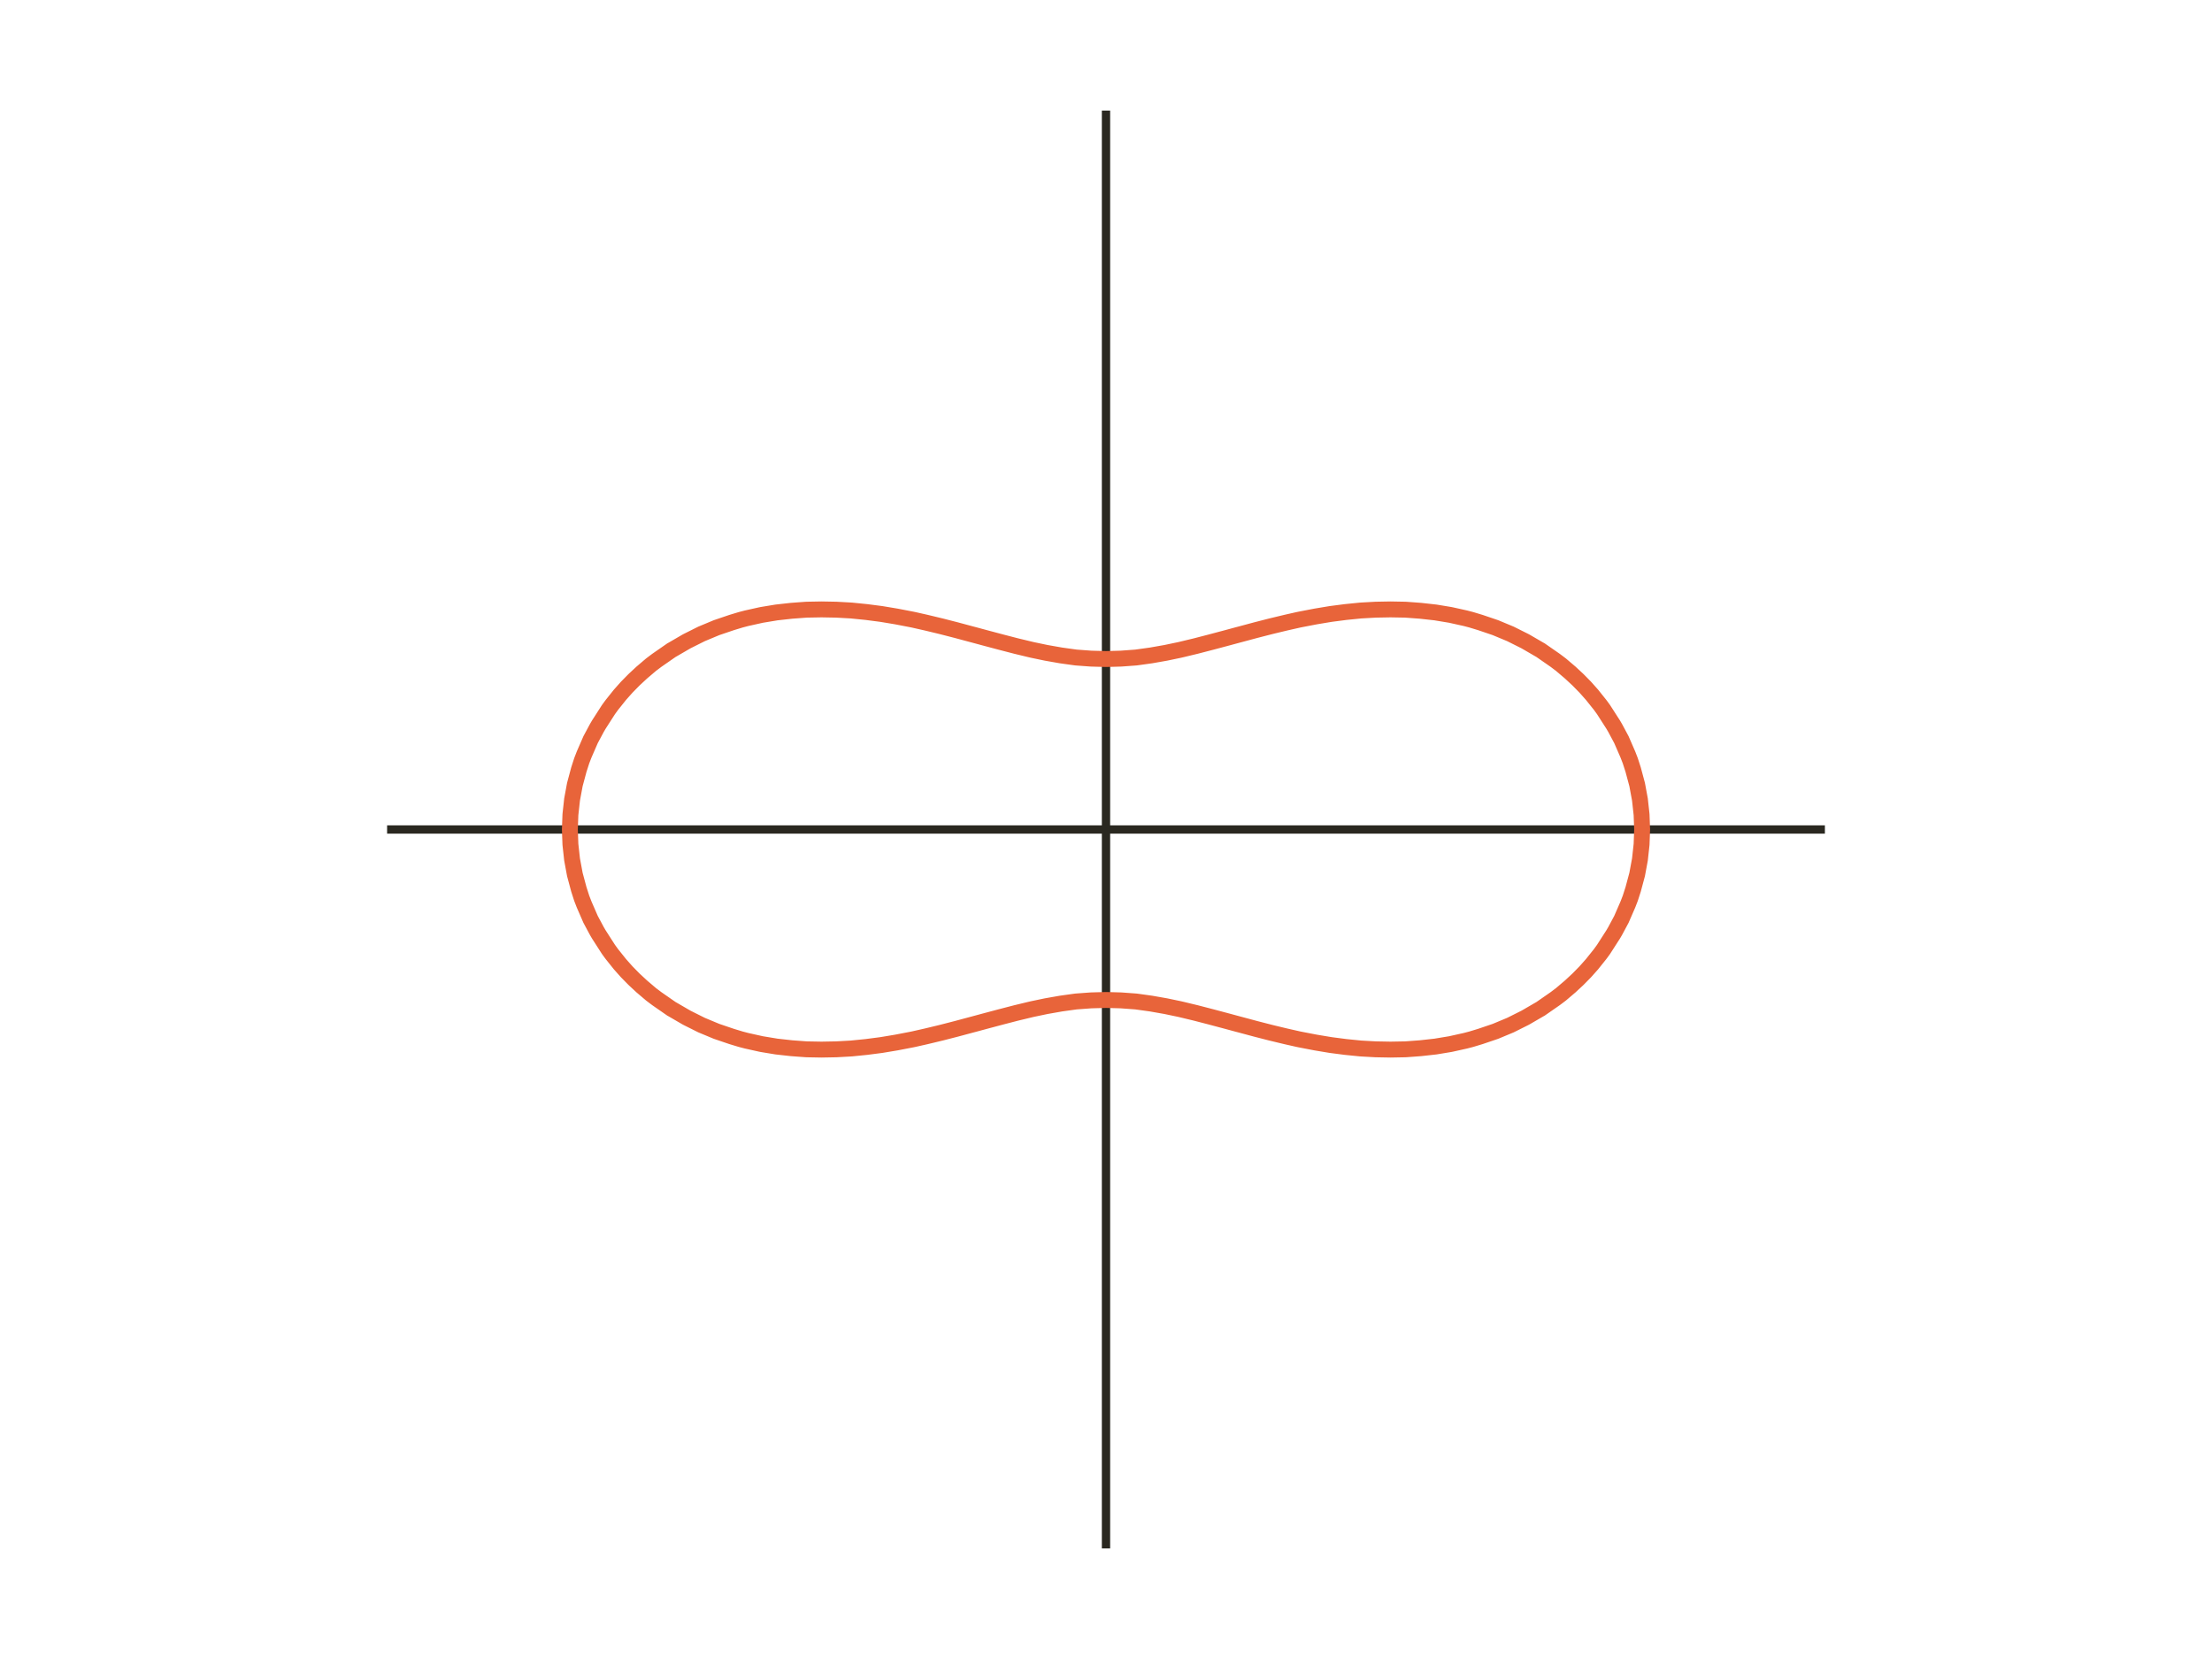
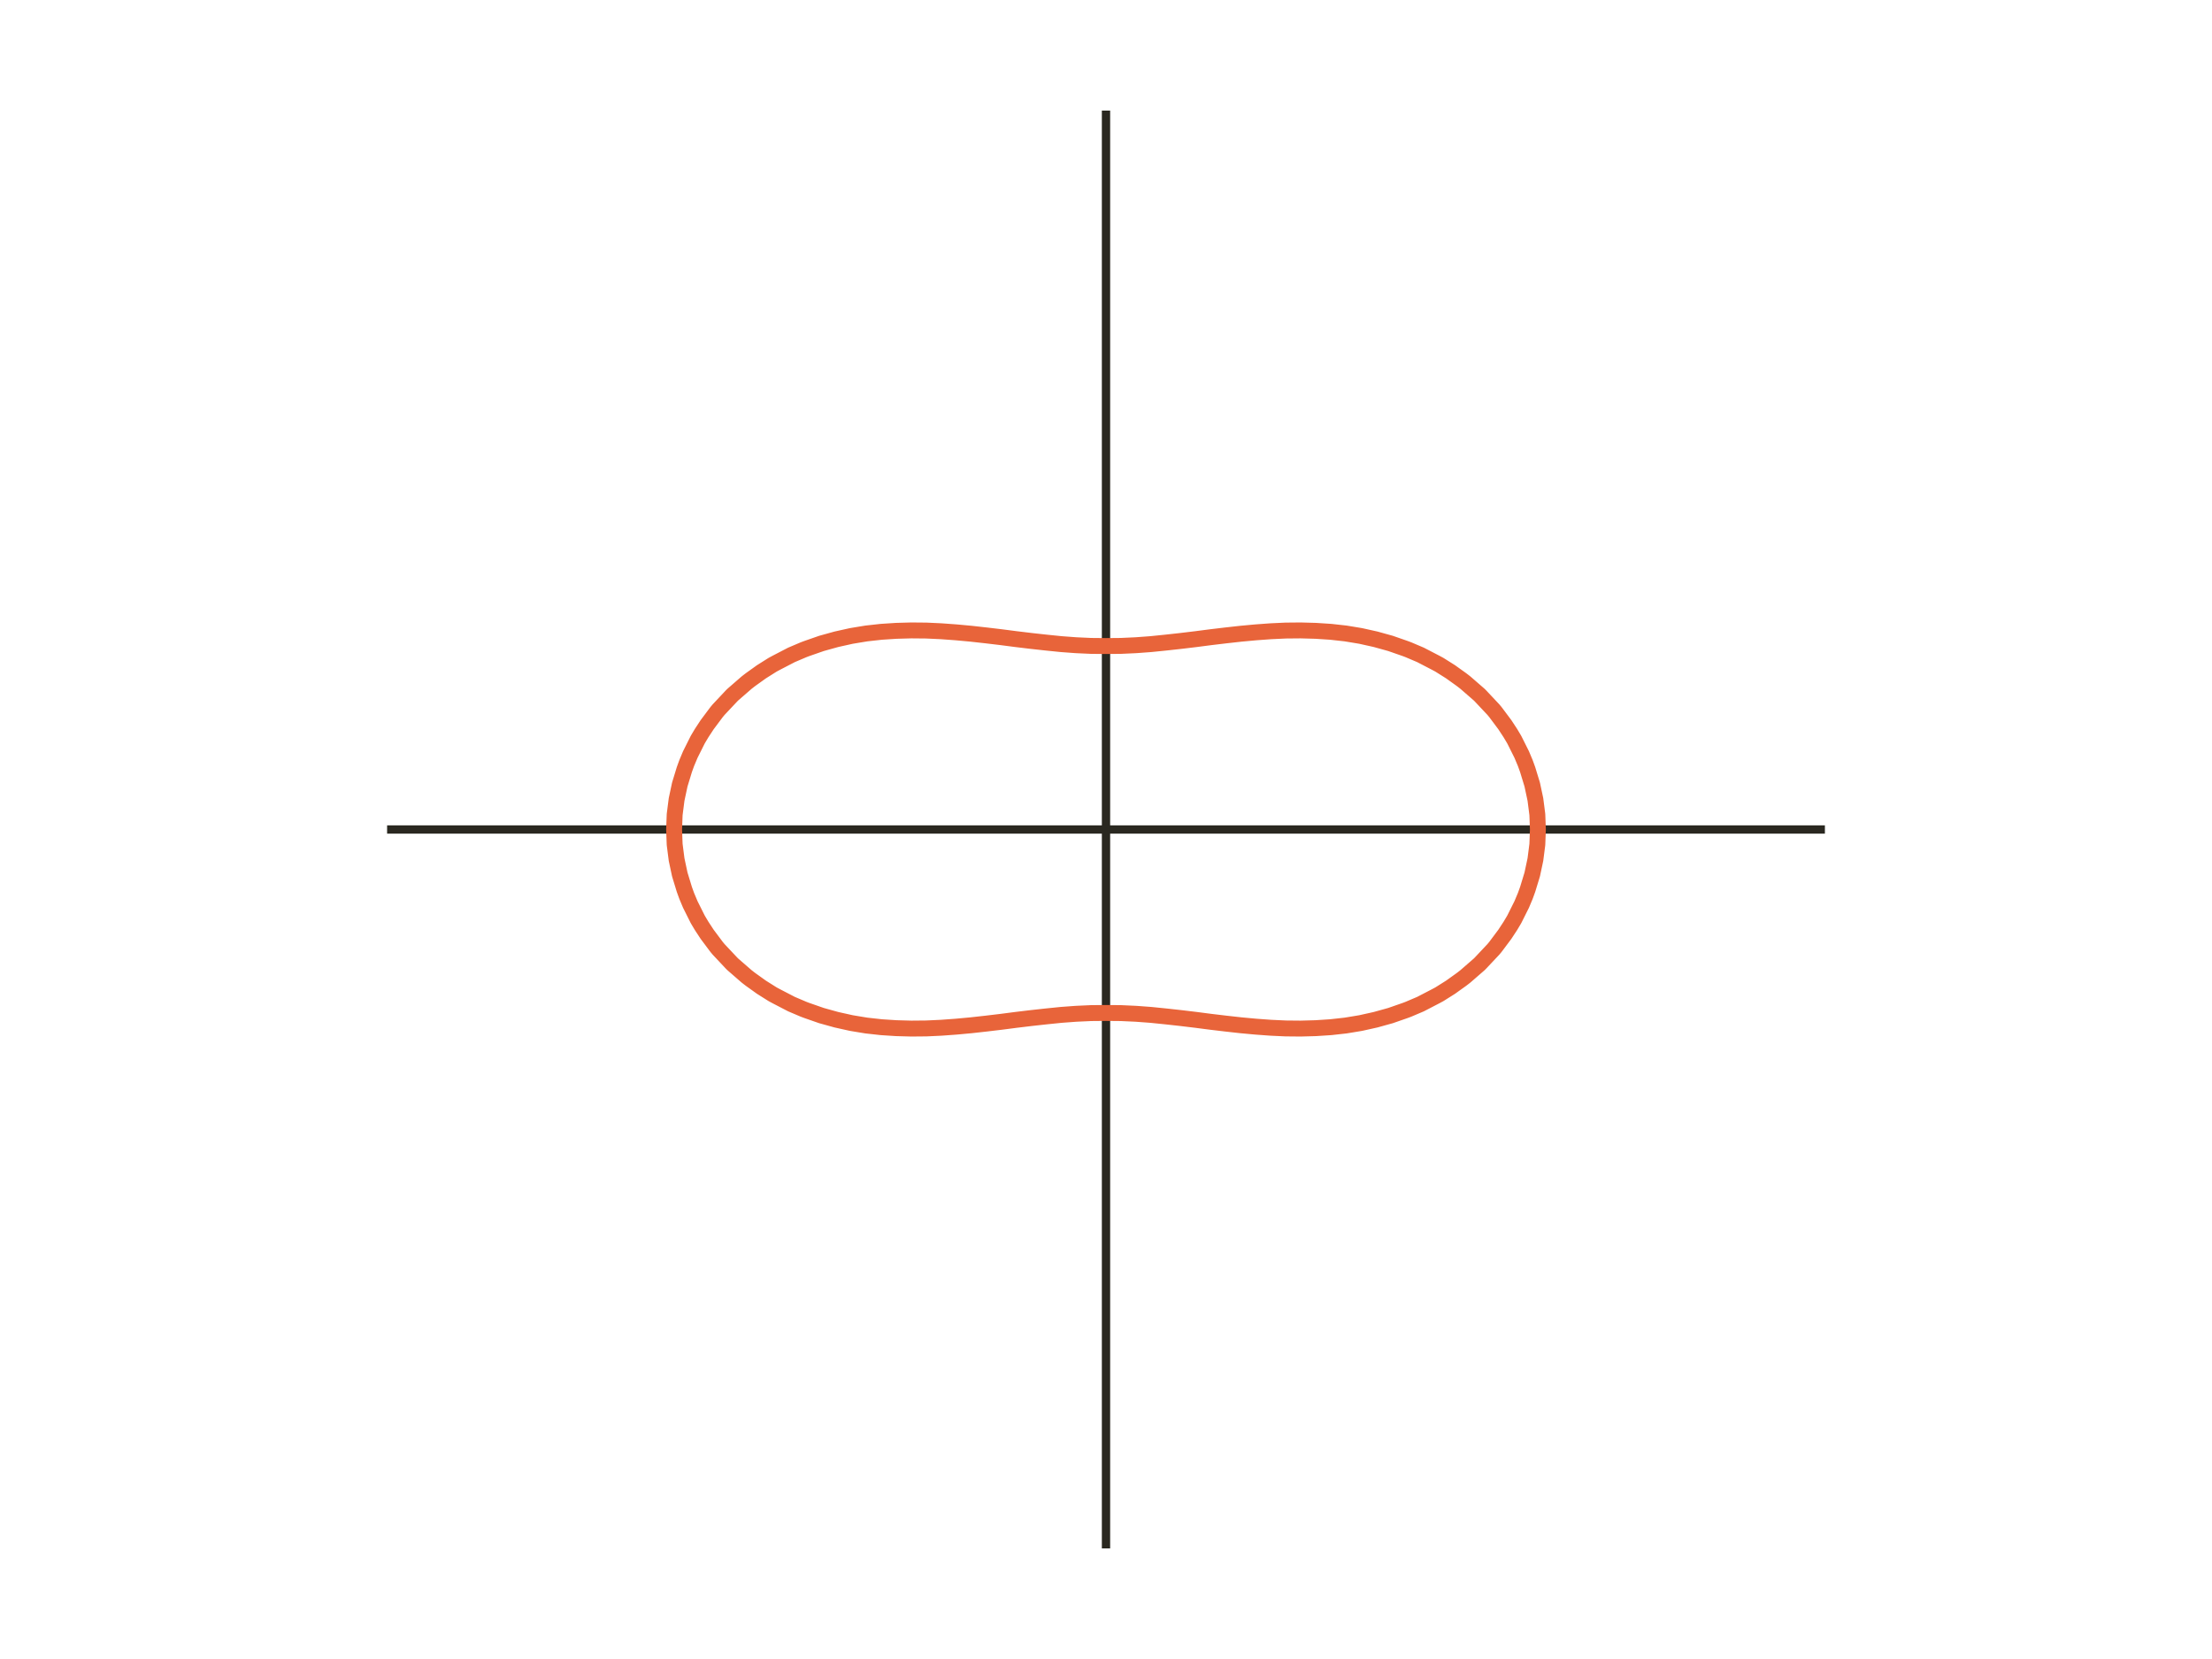
<svg xmlns="http://www.w3.org/2000/svg" viewBox="0 0 160 120">
  <path d="M80.00,112.00L80.00,8.00M28.00,60.00L132.00,60.00" fill="none" stroke="#2a2820" stroke-width="0.6" />
-   <path d="M54.00,75.28L53.58,75.17M55.08,75.52L54.00,75.28M56.17,75.70L55.08,75.52M57.25,75.82L56.17,75.70M58.33,75.90L57.25,75.82M59.42,75.92L58.33,75.90M60.50,75.90L59.42,75.92M61.58,75.84L60.50,75.90M62.67,75.73L61.58,75.84M63.75,75.59L62.67,75.73M64.83,75.41L63.75,75.59M65.92,75.20L64.83,75.41M66.07,75.17L65.92,75.20M94.08,75.20L93.93,75.17M95.17,75.41L94.08,75.20M96.25,75.59L95.17,75.41M97.33,75.73L96.25,75.59M98.42,75.84L97.33,75.73M99.50,75.90L98.42,75.84M100.58,75.92L99.50,75.90M101.67,75.90L100.58,75.92M102.75,75.82L101.67,75.90M103.83,75.70L102.75,75.82M104.92,75.52L103.83,75.70M106.00,75.28L104.92,75.52M106.42,75.17L106.00,75.28M50.75,74.15L50.61,74.08M51.83,74.60L50.75,74.15M52.92,74.97L51.83,74.60M53.58,75.17L52.92,74.97M66.07,75.17L67.00,74.96M68.08,74.70L67.00,74.96M69.17,74.42L68.08,74.70M70.25,74.13L69.17,74.42M70.44,74.08L70.25,74.13M89.75,74.13L89.56,74.08M90.83,74.42L89.75,74.13M91.92,74.70L90.83,74.42M93.00,74.96L91.92,74.70M93.93,75.17L93.00,74.96M106.42,75.17L107.08,74.97M108.17,74.60L107.08,74.97M109.25,74.15L108.17,74.60M109.39,74.08L109.25,74.15M49.67,73.61L48.62,73.00M50.61,74.08L49.67,73.61M70.44,74.08L71.33,73.84M72.42,73.55L71.33,73.84M73.50,73.27L72.42,73.55M74.58,73.01L73.50,73.27M74.62,73.00L74.58,73.01M85.42,73.01L85.38,73.00M86.50,73.27L85.42,73.01M87.58,73.55L86.50,73.27M88.67,73.84L87.58,73.55M89.56,74.08L88.67,73.84M109.39,74.08L110.33,73.61M111.38,73.00L110.33,73.61M47.50,72.23L47.09,71.92M48.58,72.98L47.50,72.23M48.62,73.00L48.58,72.98M74.62,73.00L75.67,72.78M76.75,72.59L75.67,72.78M77.83,72.44L76.75,72.59M78.92,72.36L77.83,72.44M80.00,72.33L78.92,72.36M81.08,72.36L80.00,72.33M82.17,72.44L81.08,72.36M83.25,72.59L82.17,72.44M84.33,72.78L83.25,72.59M85.38,73.00L84.33,72.78M111.38,73.00L111.42,72.98M112.50,72.23L111.42,72.98M112.91,71.92L112.50,72.23M46.42,71.35L45.86,70.83M47.09,71.92L46.42,71.35M112.91,71.92L113.58,71.35M114.14,70.83L113.58,71.35M45.33,70.29L44.85,69.75M45.86,70.83L45.33,70.29M114.14,70.83L114.67,70.29M115.15,69.75L114.67,70.29M44.25,69.00L44.01,68.67M44.85,69.75L44.25,69.00M115.15,69.75L115.75,69.00M115.99,68.67L115.75,69.00M44.01,68.67L43.31,67.58M115.99,68.67L116.69,67.58M43.17,67.34L42.72,66.50M43.31,67.58L43.17,67.34M116.69,67.58L116.83,67.34M117.28,66.50L116.83,67.34M42.72,66.50L42.25,65.42M117.28,66.50L117.75,65.42M42.08,64.98L41.87,64.33M42.25,65.42L42.08,64.98M117.75,65.42L117.92,64.98M118.13,64.33L117.92,64.98M41.87,64.33L41.58,63.25M118.13,64.33L118.42,63.25M41.58,63.25L41.38,62.17M118.42,63.25L118.62,62.17M41.38,62.17L41.26,61.08M118.62,62.17L118.74,61.08M41.26,61.08L41.22,60.00M118.74,61.08L118.78,60.00M41.22,60.00L41.26,58.92M118.78,60.00L118.74,58.92M41.26,58.92L41.38,57.83M118.74,58.92L118.62,57.83M41.38,57.83L41.58,56.75M118.62,57.83L118.42,56.75M41.58,56.75L41.87,55.67M118.42,56.75L118.13,55.67M41.87,55.67L42.08,55.02M42.25,54.58L42.08,55.02M117.92,55.02L117.75,54.58M118.13,55.67L117.92,55.02M42.25,54.58L42.72,53.50M117.75,54.58L117.28,53.50M42.72,53.50L43.17,52.66M43.31,52.42L43.17,52.66M116.83,52.66L116.69,52.42M117.28,53.50L116.83,52.66M43.31,52.42L44.01,51.33M116.69,52.42L115.99,51.33M44.01,51.33L44.25,51.00M44.85,50.25L44.25,51.00M115.75,51.00L115.15,50.25M115.99,51.33L115.75,51.00M44.85,50.25L45.33,49.71M45.86,49.17L45.33,49.71M114.67,49.71L114.14,49.17M115.15,50.25L114.67,49.71M45.86,49.17L46.42,48.65M47.09,48.08L46.42,48.65M113.58,48.65L112.91,48.08M114.14,49.17L113.58,48.65M47.09,48.08L47.50,47.77M48.58,47.02L47.50,47.77M48.62,47.00L48.58,47.02M75.67,47.22L74.62,47.00M76.75,47.41L75.67,47.22M77.83,47.56L76.75,47.41M78.92,47.64L77.83,47.56M80.00,47.67L78.92,47.64M81.08,47.64L80.00,47.67M82.17,47.56L81.08,47.64M83.25,47.41L82.17,47.56M84.33,47.22L83.25,47.41M85.38,47.00L84.33,47.22M111.42,47.02L111.38,47.00M112.50,47.77L111.42,47.02M112.91,48.08L112.50,47.77M48.62,47.00L49.67,46.39M50.61,45.92L49.67,46.39M71.33,46.16L70.44,45.92M72.42,46.45L71.33,46.16M73.50,46.73L72.42,46.45M74.58,46.99L73.50,46.73M74.62,47.00L74.58,46.99M85.38,47.00L85.42,46.99M86.50,46.73L85.42,46.99M87.58,46.45L86.50,46.73M88.67,46.16L87.58,46.45M89.56,45.92L88.67,46.16M110.33,46.39L109.39,45.92M111.38,47.00L110.33,46.39M50.61,45.92L50.75,45.85M51.83,45.40L50.75,45.85M52.92,45.03L51.83,45.40M53.58,44.83L52.92,45.03M67.00,45.04L66.07,44.83M68.08,45.30L67.00,45.04M69.17,45.58L68.08,45.30M70.25,45.87L69.17,45.58M70.44,45.92L70.25,45.87M89.56,45.92L89.75,45.87M90.83,45.58L89.75,45.87M91.92,45.30L90.83,45.58M93.00,45.04L91.92,45.30M93.93,44.83L93.00,45.04M107.08,45.03L106.42,44.83M108.17,45.40L107.08,45.03M109.25,45.85L108.17,45.40M109.39,45.92L109.25,45.85M53.58,44.83L54.00,44.72M55.08,44.48L54.00,44.72M56.17,44.30L55.08,44.48M57.25,44.18L56.17,44.30M58.33,44.10L57.25,44.18M59.42,44.08L58.33,44.10M60.50,44.10L59.42,44.08M61.58,44.16L60.50,44.10M62.67,44.27L61.58,44.16M63.75,44.41L62.67,44.27M64.83,44.59L63.75,44.41M65.92,44.80L64.83,44.59M66.07,44.83L65.92,44.80M93.93,44.83L94.08,44.80M95.17,44.59L94.08,44.80M96.25,44.41L95.17,44.59M97.33,44.27L96.25,44.41M98.42,44.16L97.33,44.27M99.50,44.10L98.42,44.16M100.58,44.08L99.50,44.10M101.67,44.10L100.58,44.08M102.75,44.18L101.67,44.10M103.83,44.30L102.75,44.18M104.92,44.48L103.83,44.30M106.00,44.72L104.92,44.48M106.42,44.83L106.00,44.72" fill="none" stroke="#e8643a" stroke-width="1.15" stroke-linecap="round" stroke-linejoin="round" />
+   <path d="M62.67,74.18L62.06,74.08M63.75,74.30L62.67,74.18M64.83,74.37L63.75,74.30M65.92,74.40L64.83,74.37M67.00,74.39L65.92,74.40M68.08,74.34L67.00,74.39M69.17,74.26L68.08,74.34M70.25,74.16L69.17,74.26M70.97,74.08L70.25,74.16M89.75,74.16L89.03,74.08M90.83,74.26L89.75,74.16M91.92,74.34L90.83,74.26M93.00,74.39L91.92,74.34M94.08,74.40L93.00,74.39M95.17,74.37L94.08,74.40M96.25,74.30L95.17,74.37M97.33,74.18L96.25,74.30M97.94,74.08L97.33,74.18M58.33,73.08L58.12,73.00M59.42,73.46L58.33,73.08M60.50,73.76L59.42,73.46M61.58,74.00L60.50,73.76M62.06,74.08L61.58,74.00M70.97,74.08L71.33,74.04M72.42,73.91L71.33,74.04M73.50,73.77L72.42,73.91M74.58,73.64L73.50,73.77M75.67,73.52L74.58,73.64M76.75,73.41L75.67,73.52M77.83,73.33L76.75,73.41M78.92,73.28L77.83,73.33M80.00,73.27L78.92,73.28M81.08,73.28L80.00,73.27M82.17,73.33L81.08,73.28M83.25,73.41L82.17,73.33M84.33,73.52L83.25,73.41M85.42,73.64L84.33,73.52M86.50,73.77L85.42,73.64M87.58,73.91L86.50,73.77M88.67,74.04L87.58,73.91M89.03,74.08L88.67,74.04M97.94,74.08L98.42,74.00M99.50,73.76L98.42,74.00M100.58,73.46L99.50,73.76M101.67,73.08L100.58,73.46M101.88,73.00L101.67,73.08M56.17,72.07L55.89,71.92M57.25,72.63L56.17,72.07M58.12,73.00L57.25,72.63M101.88,73.00L102.75,72.63M103.83,72.07L102.75,72.63M104.11,71.92L103.83,72.07M55.08,71.41L54.27,70.83M55.89,71.92L55.08,71.41M104.11,71.92L104.92,71.41M105.73,70.83L104.92,71.41M54.00,70.62L53.00,69.75M54.27,70.83L54.00,70.62M105.73,70.83L106.00,70.62M107.00,69.75L106.00,70.62M52.92,69.67L51.98,68.67M53.00,69.75L52.92,69.67M107.00,69.75L107.08,69.67M108.02,68.67L107.08,69.67M51.83,68.49L51.15,67.58M51.98,68.67L51.83,68.49M108.02,68.67L108.17,68.49M108.85,67.58L108.17,68.49M50.75,66.97L50.47,66.50M51.15,67.58L50.75,66.97M108.85,67.58L109.25,66.97M109.53,66.50L109.25,66.97M50.47,66.50L49.93,65.42M109.53,66.50L110.07,65.42M49.67,64.80L49.50,64.33M49.93,65.42L49.67,64.80M110.07,65.42L110.33,64.80M110.50,64.33L110.33,64.80M49.50,64.33L49.17,63.25M110.50,64.33L110.83,63.25M49.17,63.25L48.94,62.17M110.83,63.25L111.06,62.17M48.94,62.17L48.80,61.08M111.06,62.17L111.20,61.08M48.80,61.08L48.76,60.00M111.20,61.08L111.24,60.00M48.76,60.00L48.80,58.92M111.24,60.00L111.20,58.92M48.80,58.92L48.94,57.83M111.20,58.92L111.06,57.83M48.94,57.83L49.17,56.75M111.06,57.83L110.83,56.75M49.17,56.75L49.50,55.67M110.83,56.75L110.50,55.67M49.50,55.67L49.67,55.20M49.93,54.58L49.67,55.20M110.33,55.20L110.07,54.58M110.50,55.67L110.33,55.20M49.93,54.58L50.47,53.50M110.07,54.58L109.53,53.50M50.47,53.50L50.75,53.03M51.15,52.42L50.75,53.03M109.25,53.03L108.85,52.42M109.53,53.50L109.25,53.03M51.15,52.42L51.83,51.51M51.98,51.33L51.83,51.51M108.17,51.51L108.02,51.33M108.85,52.42L108.17,51.51M51.98,51.33L52.92,50.33M53.00,50.25L52.92,50.33M107.08,50.33L107.00,50.25M108.02,51.33L107.08,50.33M53.00,50.25L54.00,49.38M54.27,49.17L54.00,49.38M106.00,49.38L105.73,49.17M107.00,50.25L106.00,49.38M54.27,49.17L55.08,48.59M55.89,48.08L55.08,48.59M104.92,48.59L104.11,48.08M105.73,49.17L104.92,48.59M55.89,48.08L56.17,47.93M57.25,47.37L56.17,47.93M58.12,47.00L57.25,47.37M102.75,47.37L101.88,47.00M103.83,47.93L102.75,47.37M104.11,48.08L103.83,47.93M58.12,47.00L58.33,46.92M59.42,46.54L58.33,46.92M60.50,46.24L59.42,46.54M61.58,46.00L60.50,46.24M62.06,45.92L61.58,46.00M71.33,45.96L70.97,45.92M72.42,46.09L71.33,45.96M73.50,46.23L72.42,46.09M74.58,46.36L73.50,46.23M75.67,46.48L74.58,46.36M76.75,46.59L75.67,46.48M77.83,46.67L76.75,46.59M78.92,46.72L77.83,46.67M80.00,46.73L78.92,46.72M81.08,46.72L80.00,46.73M82.17,46.67L81.08,46.72M83.25,46.59L82.17,46.67M84.33,46.48L83.25,46.59M85.42,46.36L84.33,46.48M86.50,46.23L85.42,46.36M87.58,46.09L86.50,46.23M88.67,45.96L87.58,46.09M89.03,45.92L88.67,45.96M98.42,46.00L97.94,45.92M99.50,46.24L98.42,46.00M100.58,46.54L99.50,46.24M101.67,46.92L100.58,46.54M101.88,47.00L101.67,46.92M62.06,45.92L62.67,45.82M63.75,45.70L62.67,45.82M64.83,45.63L63.75,45.70M65.92,45.60L64.83,45.63M67.00,45.61L65.92,45.60M68.08,45.66L67.00,45.61M69.17,45.74L68.08,45.66M70.25,45.84L69.17,45.74M70.97,45.92L70.25,45.84M89.03,45.92L89.75,45.84M90.83,45.74L89.75,45.84M91.92,45.66L90.83,45.74M93.00,45.61L91.92,45.66M94.08,45.60L93.00,45.61M95.17,45.63L94.08,45.60M96.25,45.70L95.17,45.63M97.33,45.82L96.25,45.70M97.94,45.92L97.33,45.82" fill="none" stroke="#e8643a" stroke-width="1.15" stroke-linecap="round" stroke-linejoin="round" />
</svg>
